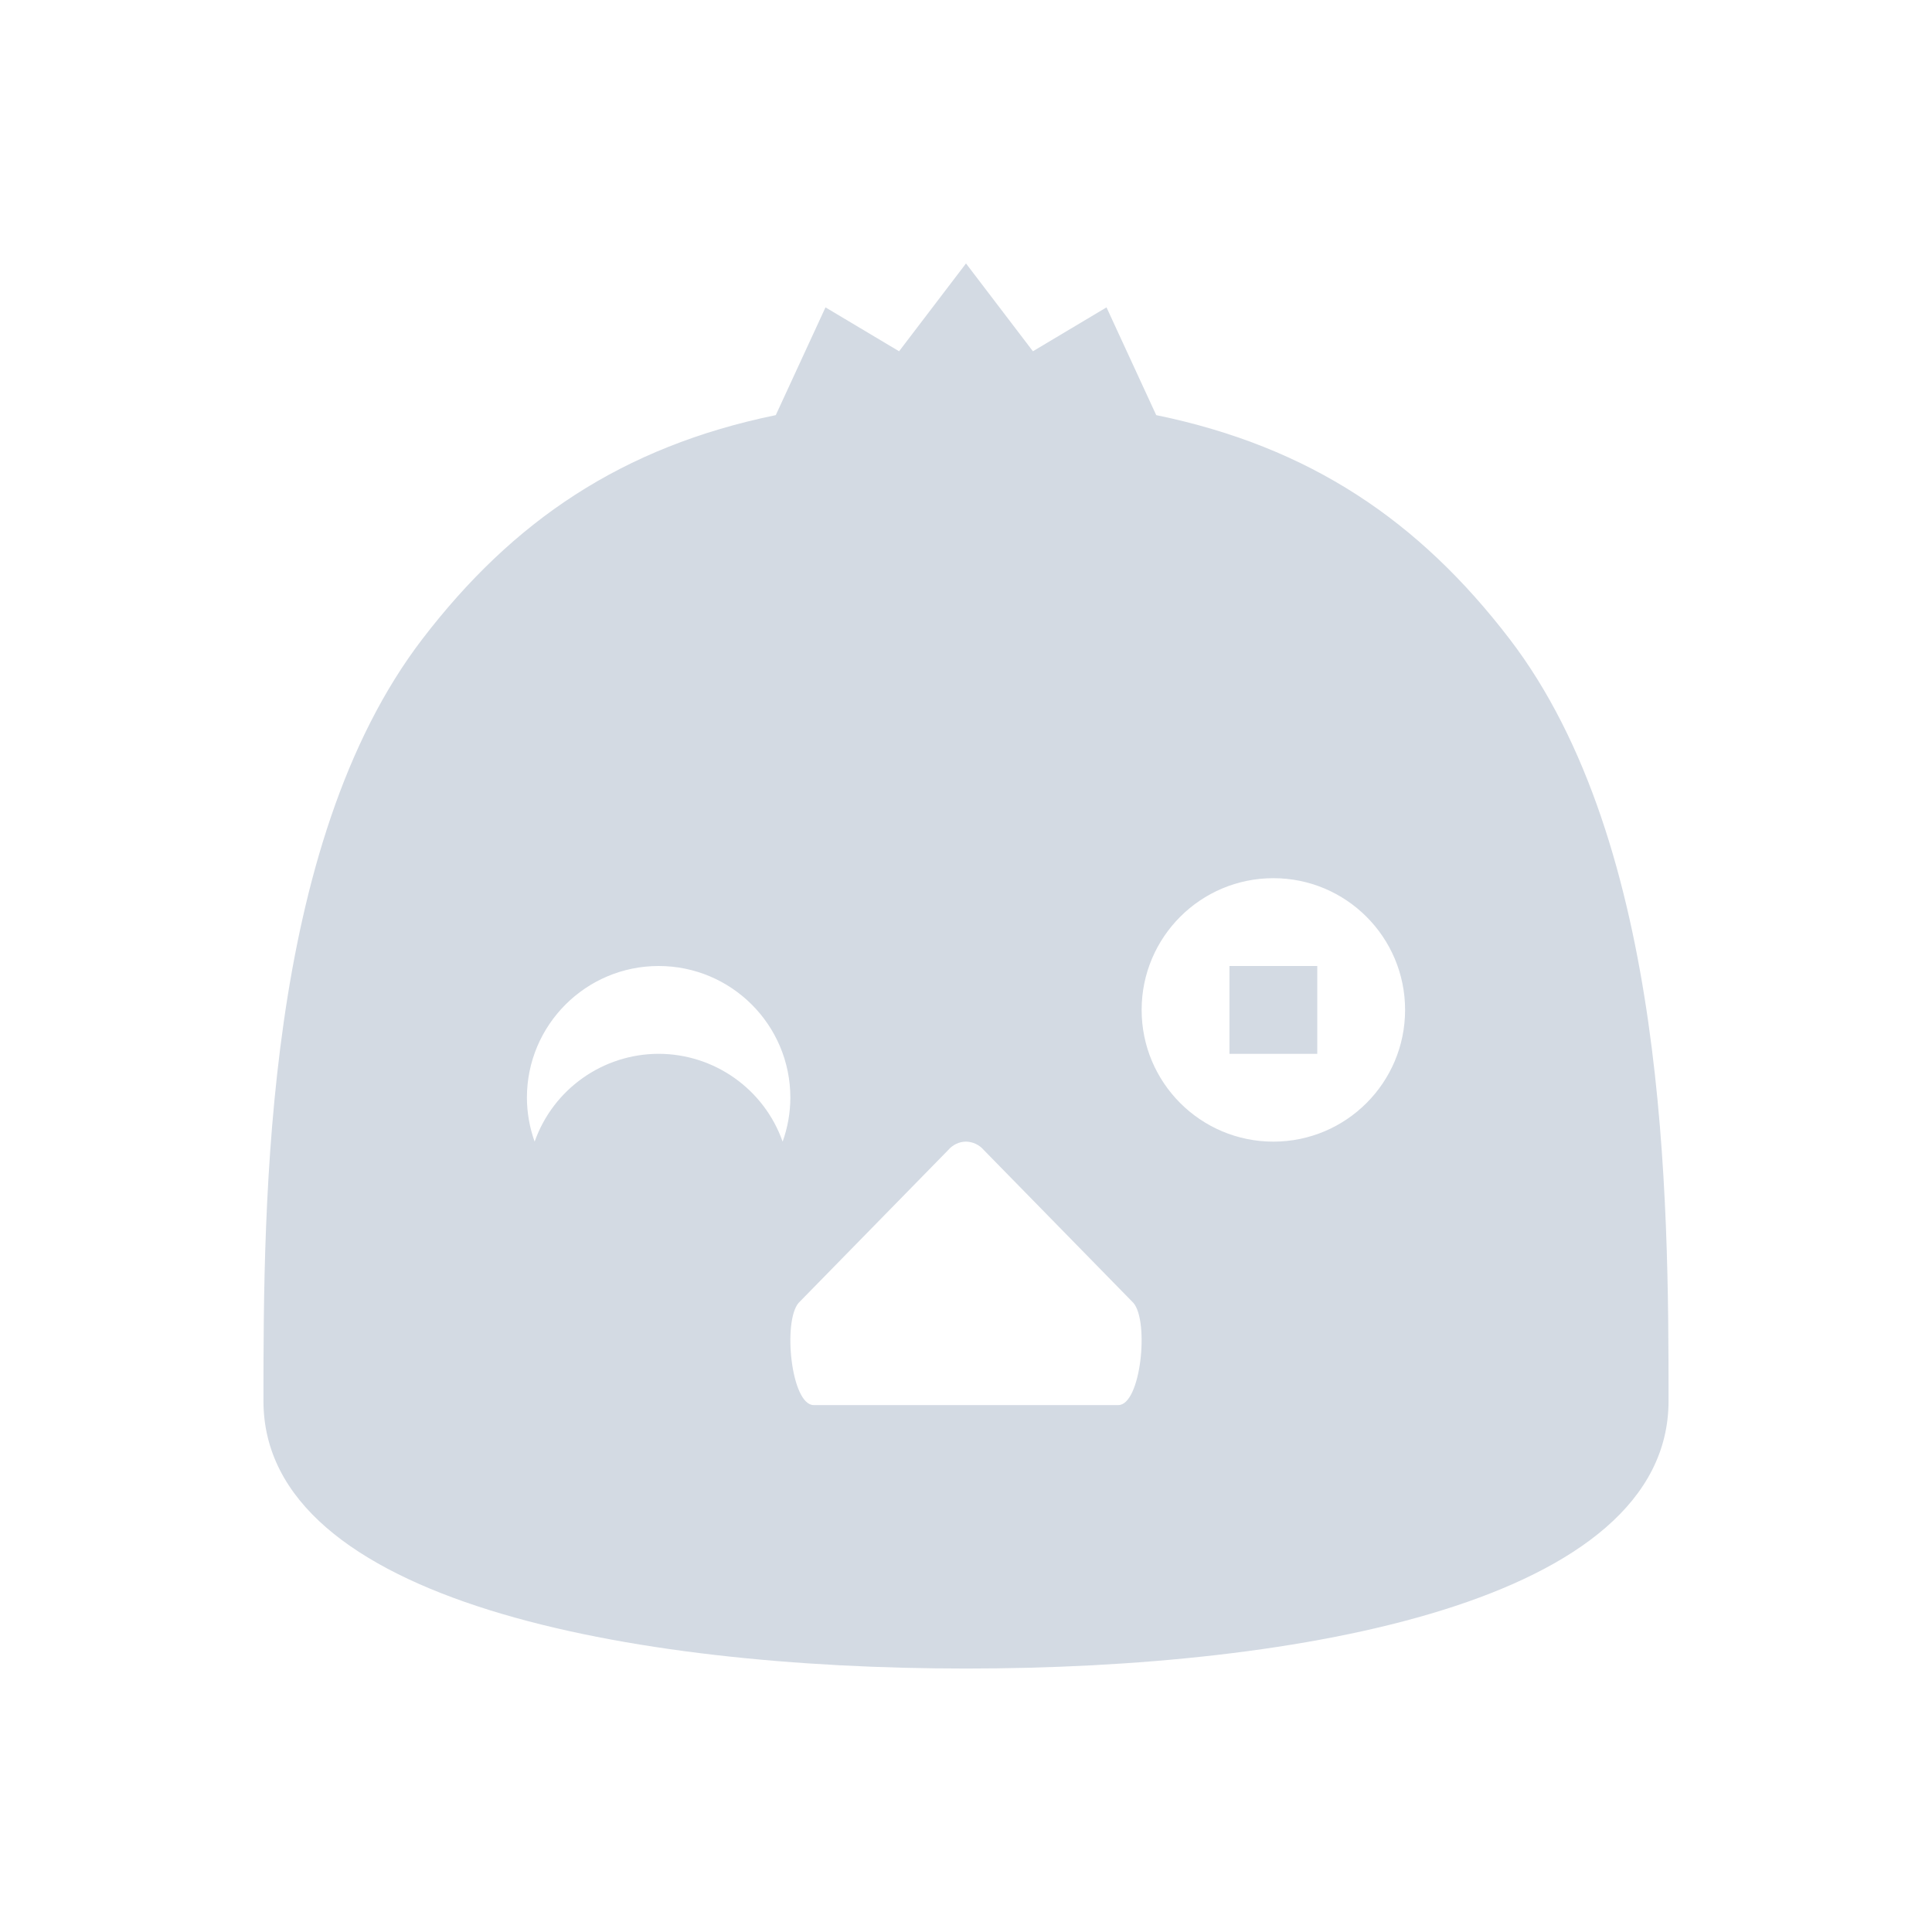
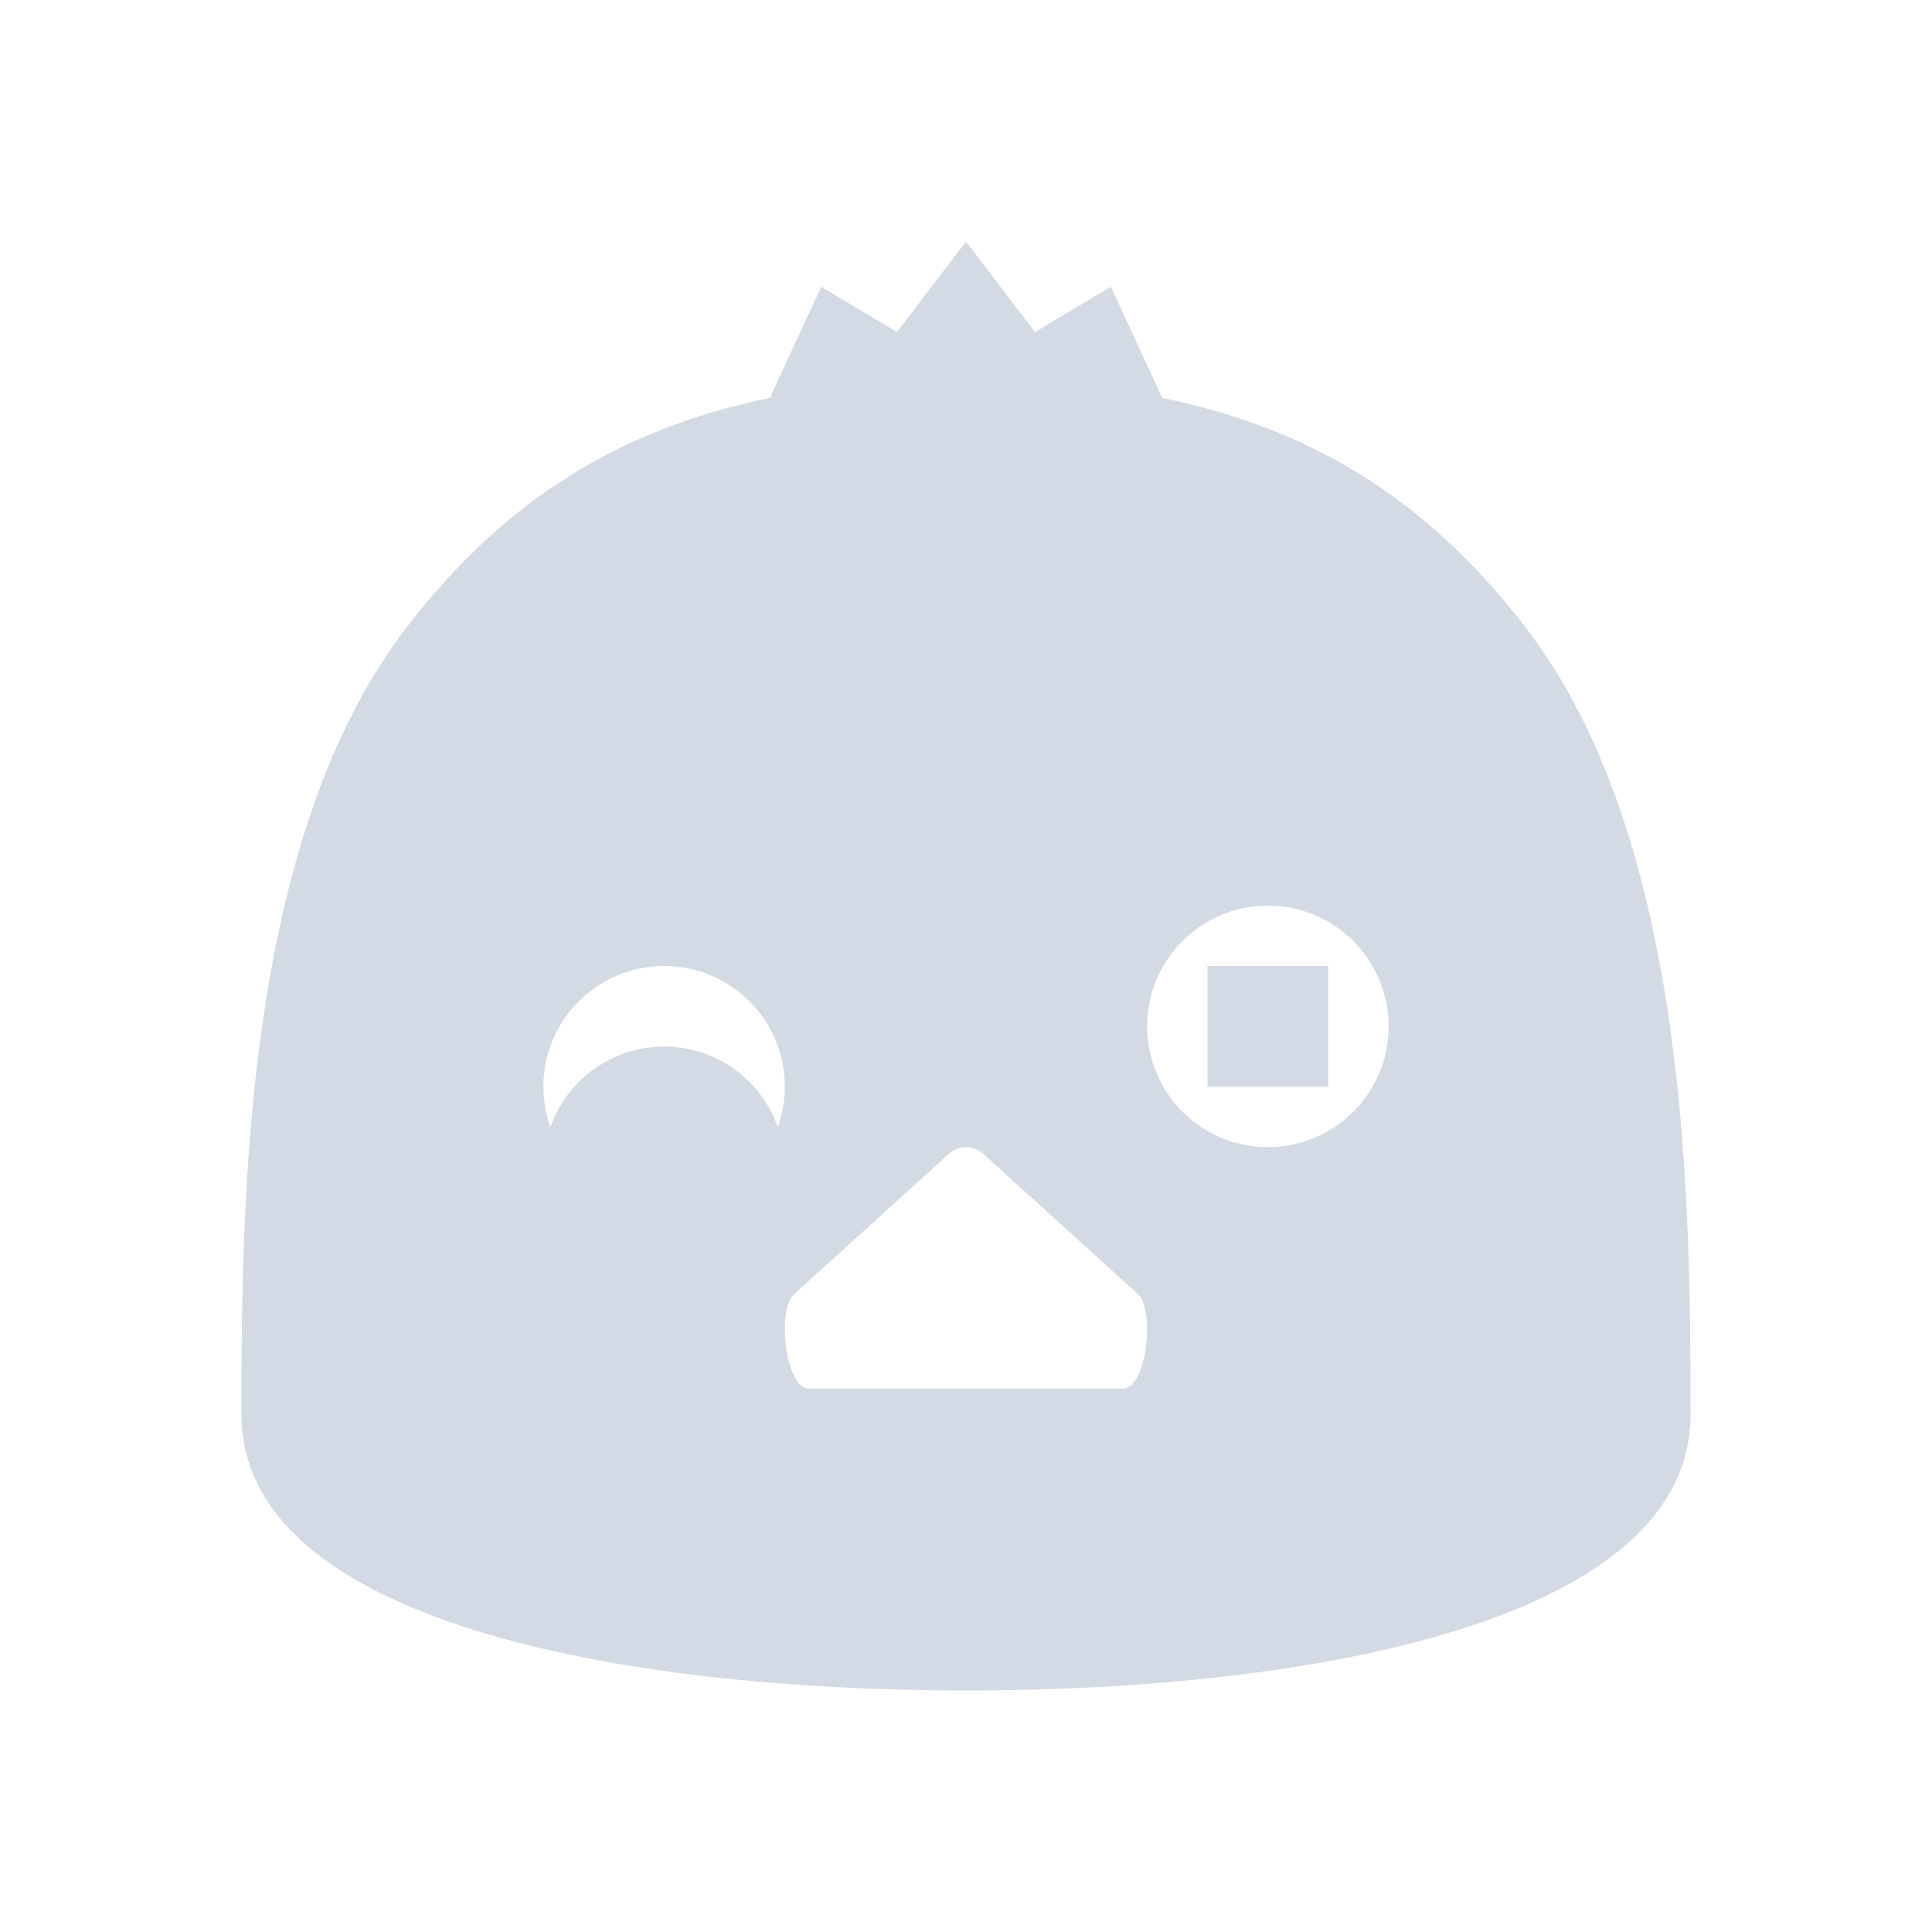
- <svg xmlns="http://www.w3.org/2000/svg" id="svg2" width="22" height="22" version="1.1" viewBox="0 0 22 22">
-   <defs id="defs8">
+ <svg xmlns="http://www.w3.org/2000/svg" width="32" height="32" version="1.1">
+   <defs>
    <style id="current-color-scheme" type="text/css">
-    .ColorScheme-Text { color:#d3dae3; } .ColorScheme-Highlight { color:#5294e2; } .ColorScheme-ButtonBackground { color:#d3dae3; }
+    .ColorScheme-Background {color:#2f343f; } .ColorScheme-ButtonBackground { color:#444a58; } .ColorScheme-Highlight { color:#5294e2; } .ColorScheme-Text { color:#d3dae3; } .ColorScheme-NegativeText { color:#f44336; } .ColorScheme-PositiveText { color:#4caf50; } .ColorScheme-NeutralText { color:#ff9800; }
  </style>
  </defs>
+   <g id="22-22-choqok" transform="translate(32,10)">
+     <rect style="opacity:0.001" width="22" height="22" x="0" y="0" />
+     <path style="fill:currentColor" class="ColorScheme-Text" d="M 11,3 10.238,4 9.4,3.5 8.834,4.727 C 7.079,5.088 5.838,5.935 4.811,7.275 3.013,9.62 3,13.667 3,15.953 3,18.239 7.19,19 11,19 c 3.81,0 8,-0.761 8,-3.047 0,-2.286 -0.013,-6.333 -1.811,-8.678 C 16.162,5.935 14.921,5.088 13.166,4.727 L 12.6,3.5 11.762,4 Z m 3.5,7 A 1.5,1.5 0 0 1 16,11.5 1.5,1.5 0 0 1 14.5,13 1.5,1.5 0 0 1 13,11.5 1.5,1.5 0 0 1 14.5,10 Z m -7,1 A 1.5,1.5 0 0 1 9,12.5 1.5,1.5 0 0 1 8.912,13 1.5,1.5 0 0 0 7.5,12 1.5,1.5 0 0 0 6.088,13 1.5,1.5 0 0 1 6,12.5 1.5,1.5 0 0 1 7.5,11 Z m 6.5,0 v 1 h 1 v -1 z m -3,2 c 0.077,10e-4 0.151,0.035 0.205,0.098 l 1.701,1.738 C 13.088,15.046 12.992,16 12.734,16 H 11 9.266 C 9.008,16 8.912,15.046 9.094,14.836 l 1.701,-1.738 C 10.849,13.035 10.923,13 11,13 Z" />
+   </g>
  <g id="choqok">
-     <rect id="rect4138" width="22" height="22" x="0" y="0" style="opacity:0.001;fill:#000000" />
-     <path id="path4" d="M 11,3 10.238,4 9.4,3.5 8.834,4.727 C 7.079,5.088 5.838,5.935 4.811,7.275 3.013,9.62 3,13.667 3,15.953 3,18.239 7.19,19 11,19 c 3.81,0 8,-0.761 8,-3.047 0,-2.286 -0.013,-6.333 -1.811,-8.678 C 16.162,5.935 14.921,5.088 13.166,4.727 L 12.6,3.5 11.762,4 11,3 Z m 3.5,7 A 1.5,1.5 0 0 1 16,11.5 1.5,1.5 0 0 1 14.5,13 1.5,1.5 0 0 1 13,11.5 1.5,1.5 0 0 1 14.5,10 Z m -7,1 A 1.5,1.5 0 0 1 9,12.5 1.5,1.5 0 0 1 8.912,13 1.5,1.5 0 0 0 7.5,12 1.5,1.5 0 0 0 6.088,13 1.5,1.5 0 0 1 6,12.5 1.5,1.5 0 0 1 7.5,11 Z m 6.5,0 0,1 1,0 0,-1 -1,0 z m -3,2 c 0.077,10e-4 0.151,0.035 0.205,0.098 l 1.701,1.738 C 13.088,15.046 12.992,16 12.734,16 L 11,16 9.266,16 C 9.008,16 8.912,15.046 9.094,14.836 l 1.701,-1.738 C 10.849,13.035 10.923,13 11,13 Z" style="fill:currentColor" class="ColorScheme-Text" />
+     <rect style="opacity:0.001" width="32" height="32" x="0" y="0" />
+     <path style="fill:currentColor" class="ColorScheme-Text" d="M 16 4 L 14.857 5.5 L 13.602 4.75 L 12.752 6.59 C 10.12 7.131 8.258 8.403 6.717 10.414 C 4.021 13.931 4 20.001 4 23.43 C 4 26.858 10.286 28 16 28 C 21.714 28 28 26.858 28 23.43 C 28 20.001 27.981 13.931 25.285 10.414 C 23.744 8.403 21.882 7.131 19.25 6.59 L 18.4 4.75 L 17.143 5.5 L 16 4 z M 21 15 A 2 2 0 0 1 23 17 A 2 2 0 0 1 21 19 A 2 2 0 0 1 19 17 A 2 2 0 0 1 21 15 z M 11 16 A 2 2 0 0 1 13 18 A 2 2 0 0 1 12.883 18.666 A 2 2 0 0 0 11 17.334 A 2 2 0 0 0 9.117 18.666 A 2 2 0 0 1 9 18 A 2 2 0 0 1 11 16 z M 20 16 L 20 18 L 22 18 L 22 16 L 20 16 z M 16 19 C 16.115 19.001 16.227 19.047 16.309 19.131 L 18.859 21.447 C 19.132 21.727 18.988 23 18.602 23 L 16 23 L 13.398 23 C 13.012 23 12.868 21.727 13.141 21.447 L 15.693 19.131 C 15.775 19.047 15.885 19 16 19 z" />
  </g>
</svg>
